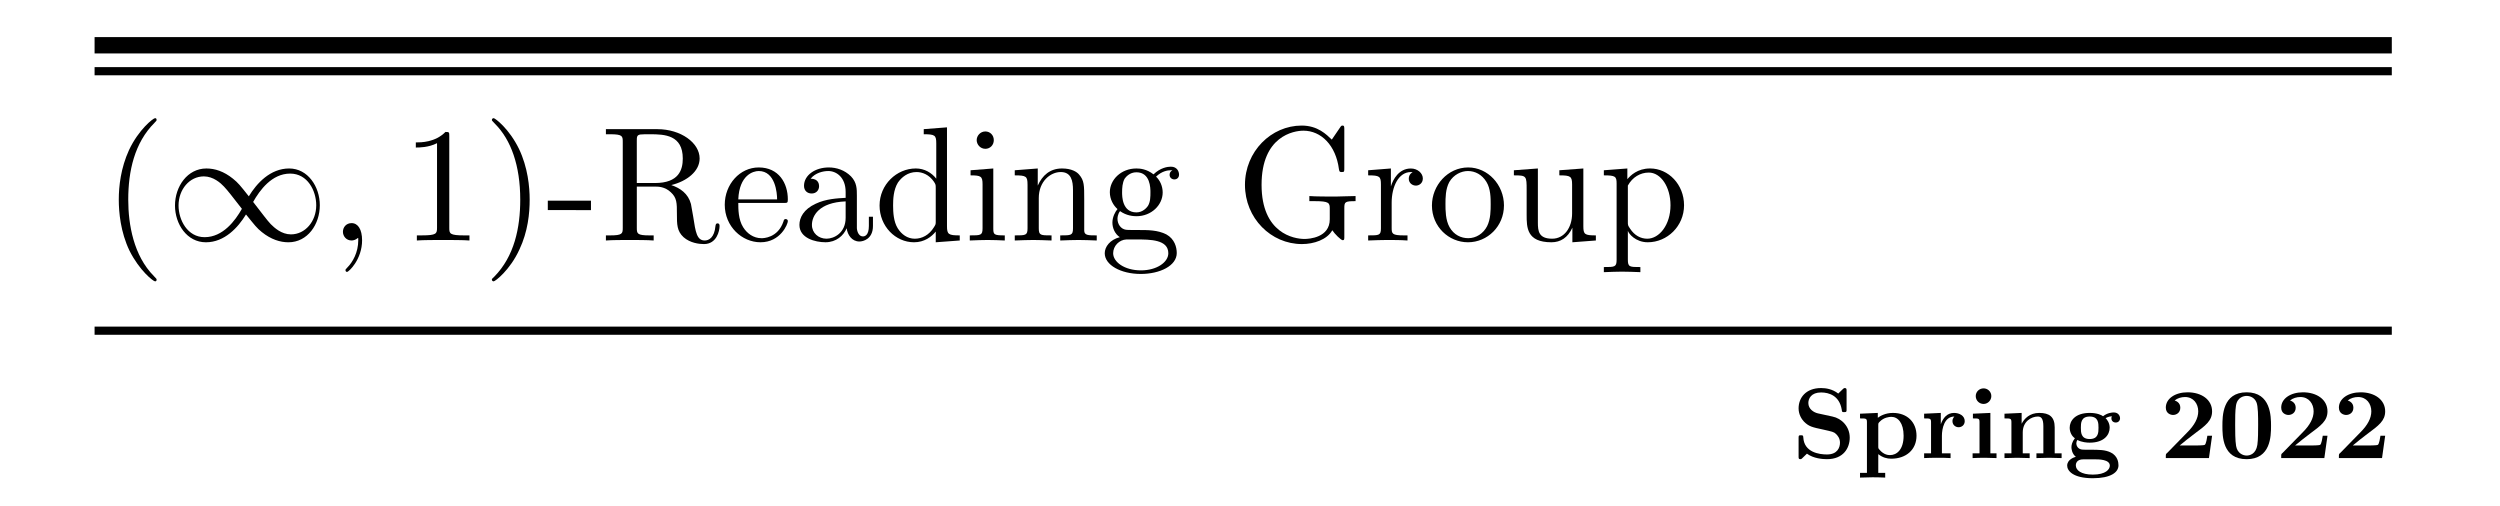
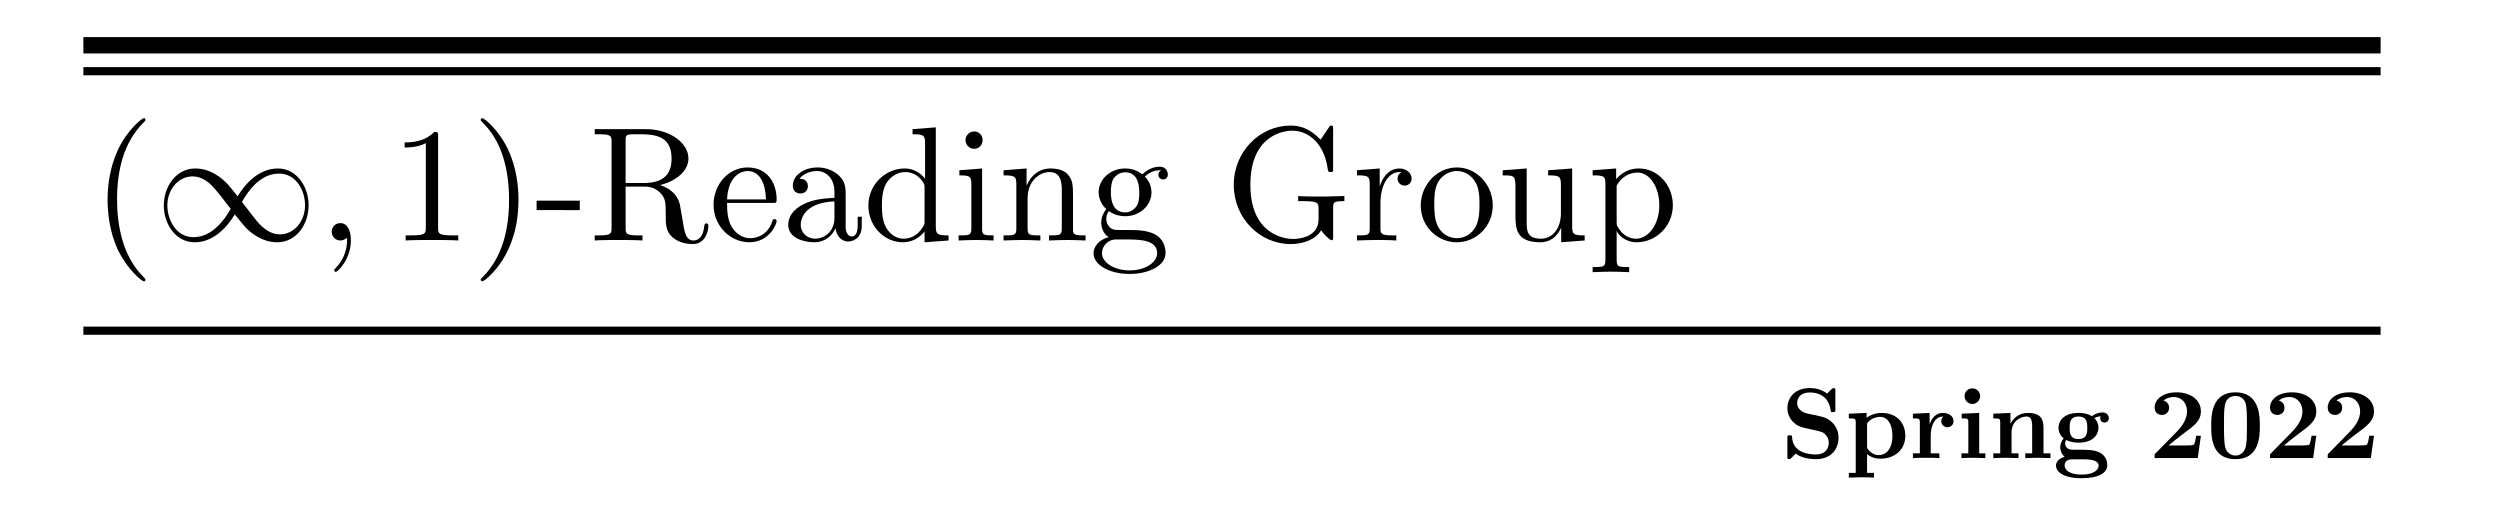
<svg xmlns="http://www.w3.org/2000/svg" xmlns:xlink="http://www.w3.org/1999/xlink" width="152.948mm" height="30.899mm" viewBox="0 0 152.948 30.899" version="1.1" id="svg5">
  <defs id="defs2">
    <g id="g6019">
      <symbol overflow="visible" id="symbol662">
        <path style="stroke:none" d="" id="path3912" />
      </symbol>
      <symbol overflow="visible" id="symbol3800">
        <path style="stroke:none" d="m 3.297,2.391 c 0,-0.031 0,-0.047 -0.172,-0.219 C 1.891,0.922 1.562,-0.969 1.562,-2.5 c 0,-1.734 0.375,-3.469 1.609,-4.703 0.125,-0.125 0.125,-0.141 0.125,-0.172 0,-0.078 -0.031,-0.109 -0.094,-0.109 -0.109,0 -1,0.688 -1.594,1.953 -0.5,1.094 -0.625,2.203 -0.625,3.031 0,0.781 0.109,1.984 0.656,3.125 C 2.25,1.844 3.094,2.5 3.203,2.5 c 0.062,0 0.094,-0.031 0.094,-0.109 z m 0,0" id="path6227" />
      </symbol>
      <symbol overflow="visible" id="symbol947">
        <path style="stroke:none" d="m 2.938,-6.375 c 0,-0.25 0,-0.266 -0.234,-0.266 C 2.078,-6 1.203,-6 0.891,-6 v 0.312 c 0.203,0 0.781,0 1.297,-0.266 v 5.172 c 0,0.359 -0.031,0.469 -0.922,0.469 h -0.312 V 0 c 0.344,-0.031 1.203,-0.031 1.609,-0.031 0.391,0 1.266,0 1.609,0.031 v -0.312 h -0.312 c -0.906,0 -0.922,-0.109 -0.922,-0.469 z m 0,0" id="path1220" />
      </symbol>
      <symbol overflow="visible" id="symbol4352">
        <path style="stroke:none" d="m 2.875,-2.5 c 0,-0.766 -0.109,-1.969 -0.656,-3.109 -0.594,-1.219 -1.453,-1.875 -1.547,-1.875 -0.062,0 -0.109,0.047 -0.109,0.109 0,0.031 0,0.047 0.188,0.234 0.984,0.984 1.547,2.562 1.547,4.641 0,1.719 -0.359,3.469 -1.594,4.719 C 0.562,2.344 0.562,2.359 0.562,2.391 0.562,2.453 0.609,2.5 0.672,2.5 0.766,2.5 1.672,1.812 2.25,0.547 2.766,-0.547 2.875,-1.656 2.875,-2.5 Z m 0,0" id="path3963" />
      </symbol>
      <symbol overflow="visible" id="symbol7070">
        <path style="stroke:none" d="M 2.75,-1.859 V -2.438 H 0.109 v 0.578 z m 0,0" id="path1248" />
      </symbol>
      <symbol overflow="visible" id="symbol5822">
        <path style="stroke:none" d="M 1.672,-3.312 V -4.406 L 0.281,-4.297 v 0.312 c 0.703,0 0.781,0.062 0.781,0.562 V -0.75 c 0,0.438 -0.109,0.438 -0.781,0.438 V 0 c 0.391,-0.016 0.859,-0.031 1.141,-0.031 0.391,0 0.859,0 1.266,0.031 V -0.312 H 2.469 c -0.734,0 -0.75,-0.109 -0.75,-0.469 V -2.312 c 0,-0.984 0.422,-1.875 1.172,-1.875 0.062,0 0.094,0 0.109,0.016 -0.031,0 -0.234,0.125 -0.234,0.391 0,0.266 0.219,0.422 0.438,0.422 0.172,0 0.422,-0.125 0.422,-0.438 0,-0.312 -0.312,-0.609 -0.734,-0.609 -0.734,0 -1.094,0.672 -1.219,1.094 z m 0,0" id="path5304" />
      </symbol>
      <symbol overflow="visible" id="symbol4396">
        <path style="stroke:none" d="M 1.109,-2.516 C 1.172,-4 2.016,-4.25 2.359,-4.25 c 1.016,0 1.125,1.344 1.125,1.734 z m 0,0.219 h 2.781 c 0.219,0 0.25,0 0.25,-0.219 0,-0.984 -0.547,-1.953 -1.781,-1.953 -1.156,0 -2.078,1.031 -2.078,2.281 0,1.328 1.047,2.297 2.188,2.297 C 3.688,0.109 4.141,-1 4.141,-1.188 4.141,-1.281 4.062,-1.312 4,-1.312 c -0.078,0 -0.109,0.062 -0.125,0.141 -0.344,1.031 -1.25,1.031 -1.344,1.031 -0.5,0 -0.891,-0.297 -1.125,-0.672 -0.297,-0.469 -0.297,-1.125 -0.297,-1.484 z m 0,0" id="path7913" />
      </symbol>
      <symbol overflow="visible" id="symbol1414">
        <path style="stroke:none" d="m 3.312,-0.75 c 0.047,0.391 0.312,0.812 0.781,0.812 0.219,0 0.828,-0.141 0.828,-0.953 v -0.562 h -0.25 v 0.562 c 0,0.578 -0.25,0.641 -0.359,0.641 -0.328,0 -0.375,-0.453 -0.375,-0.5 v -1.984 c 0,-0.422 0,-0.812 -0.359,-1.188 C 3.188,-4.312 2.688,-4.469 2.219,-4.469 c -0.828,0 -1.516,0.469 -1.516,1.125 0,0.297 0.203,0.469 0.469,0.469 0.281,0 0.453,-0.203 0.453,-0.453 0,-0.125 -0.047,-0.453 -0.516,-0.453 C 1.391,-4.141 1.875,-4.25 2.188,-4.25 c 0.5,0 1.062,0.391 1.062,1.281 v 0.359 c -0.516,0.031 -1.203,0.062 -1.828,0.359 -0.75,0.344 -1,0.859 -1,1.297 0,0.812 0.969,1.062 1.594,1.062 0.656,0 1.109,-0.406 1.297,-0.859 z M 3.25,-2.391 v 1 c 0,0.938 -0.719,1.281 -1.172,1.281 -0.484,0 -0.891,-0.344 -0.891,-0.844 0,-0.547 0.422,-1.375 2.062,-1.438 z m 0,0" id="path1694" />
      </symbol>
      <symbol overflow="visible" id="symbol5526">
        <path style="stroke:none" d="m 3.781,-0.547 v 0.656 L 5.25,0 v -0.312 c -0.688,0 -0.781,-0.062 -0.781,-0.562 V -6.922 L 3.047,-6.812 V -6.5 c 0.688,0 0.766,0.062 0.766,0.562 v 2.156 c -0.281,-0.359 -0.719,-0.625 -1.25,-0.625 -1.172,0 -2.219,0.984 -2.219,2.266 0,1.266 0.969,2.25 2.109,2.25 0.641,0 1.078,-0.344 1.328,-0.656 z m 0,-2.672 v 2.047 c 0,0.172 0,0.188 -0.109,0.359 C 3.375,-0.328 2.938,-0.109 2.5,-0.109 2.047,-0.109 1.688,-0.375 1.453,-0.75 1.203,-1.156 1.172,-1.719 1.172,-2.141 1.172,-2.5 1.188,-3.094 1.469,-3.547 1.688,-3.859 2.062,-4.188 2.609,-4.188 c 0.344,0 0.766,0.156 1.062,0.594 0.109,0.172 0.109,0.188 0.109,0.375 z m 0,0" id="path942" />
      </symbol>
      <symbol overflow="visible" id="symbol3495">
        <path style="stroke:none" d="M 1.766,-4.406 0.375,-4.297 v 0.312 c 0.641,0 0.734,0.062 0.734,0.547 V -0.75 c 0,0.438 -0.109,0.438 -0.781,0.438 V 0 C 0.641,-0.016 1.188,-0.031 1.422,-0.031 1.781,-0.031 2.125,-0.016 2.469,0 v -0.312 c -0.672,0 -0.703,-0.047 -0.703,-0.438 z m 0.031,-1.734 c 0,-0.312 -0.234,-0.531 -0.516,-0.531 -0.312,0 -0.531,0.266 -0.531,0.531 0,0.266 0.219,0.531 0.531,0.531 0.281,0 0.516,-0.219 0.516,-0.531 z m 0,0" id="path9101" />
      </symbol>
      <symbol overflow="visible" id="symbol8129">
        <path style="stroke:none" d="M 1.094,-3.422 V -0.75 c 0,0.438 -0.109,0.438 -0.781,0.438 V 0 c 0.359,-0.016 0.859,-0.031 1.141,-0.031 0.25,0 0.766,0.016 1.109,0.031 v -0.312 c -0.672,0 -0.781,0 -0.781,-0.438 V -2.594 C 1.781,-3.625 2.5,-4.188 3.125,-4.188 c 0.641,0 0.75,0.531 0.75,1.109 V -0.75 c 0,0.438 -0.109,0.438 -0.781,0.438 V 0 c 0.344,-0.016 0.859,-0.031 1.125,-0.031 0.25,0 0.781,0.016 1.109,0.031 v -0.312 c -0.516,0 -0.766,0 -0.766,-0.297 v -1.906 c 0,-0.859 0,-1.156 -0.312,-1.516 -0.141,-0.172 -0.469,-0.375 -1.047,-0.375 C 2.469,-4.406 2,-3.984 1.719,-3.359 V -4.406 L 0.312,-4.297 v 0.312 c 0.703,0 0.781,0.062 0.781,0.562 z m 0,0" id="path5227" />
      </symbol>
      <symbol overflow="visible" id="symbol2082">
        <path style="stroke:none" d="m 2.219,-1.719 c -0.875,0 -0.875,-1 -0.875,-1.219 0,-0.266 0.016,-0.594 0.156,-0.844 0.078,-0.109 0.312,-0.391 0.719,-0.391 0.859,0 0.859,0.984 0.859,1.219 0,0.266 0,0.594 -0.156,0.844 C 2.844,-2 2.609,-1.719 2.219,-1.719 Z M 1.062,-1.328 c 0,-0.031 0,-0.266 0.156,-0.469 0.391,0.281 0.812,0.312 1,0.312 0.922,0 1.609,-0.688 1.609,-1.453 0,-0.375 -0.156,-0.734 -0.406,-0.969 C 3.781,-4.25 4.141,-4.297 4.312,-4.297 c 0.031,0 0.078,0 0.109,0.016 C 4.312,-4.25 4.25,-4.141 4.25,-4.016 c 0,0.172 0.141,0.281 0.297,0.281 0.094,0 0.281,-0.062 0.281,-0.297 0,-0.172 -0.109,-0.484 -0.5,-0.484 -0.203,0 -0.641,0.062 -1.062,0.469 C 2.844,-4.375 2.438,-4.406 2.219,-4.406 c -0.938,0 -1.625,0.688 -1.625,1.453 0,0.438 0.219,0.812 0.469,1.031 -0.125,0.141 -0.312,0.469 -0.312,0.828 0,0.312 0.141,0.688 0.453,0.891 -0.609,0.156 -0.922,0.594 -0.922,0.984 0,0.719 0.984,1.266 2.203,1.266 1.172,0 2.203,-0.5 2.203,-1.281 0,-0.344 -0.125,-0.859 -0.641,-1.141 -0.531,-0.266 -1.109,-0.266 -1.719,-0.266 -0.25,0 -0.672,0 -0.75,-0.016 C 1.266,-0.703 1.062,-1 1.062,-1.328 Z M 2.5,1.828 c -1.016,0 -1.703,-0.516 -1.703,-1.047 0,-0.453 0.375,-0.828 0.812,-0.844 h 0.594 c 0.859,0 1.969,0 1.969,0.844 0,0.547 -0.703,1.047 -1.672,1.047 z m 0,0" id="path2763" />
      </symbol>
      <symbol overflow="visible" id="symbol7491">
        <path style="stroke:none" d="M 4.688,-2.141 C 4.688,-3.406 3.703,-4.469 2.5,-4.469 c -1.25,0 -2.219,1.094 -2.219,2.328 0,1.297 1.031,2.25 2.203,2.25 1.203,0 2.203,-0.984 2.203,-2.25 z m -2.188,2 c -0.438,0 -0.875,-0.203 -1.141,-0.672 -0.25,-0.438 -0.25,-1.047 -0.25,-1.406 0,-0.391 0,-0.922 0.234,-1.359 C 1.609,-4.031 2.078,-4.25 2.484,-4.25 c 0.438,0 0.859,0.219 1.125,0.656 0.266,0.422 0.266,1 0.266,1.375 0,0.359 0,0.906 -0.219,1.344 C 3.422,-0.422 2.984,-0.141 2.5,-0.141 Z m 0,0" id="path7539" />
      </symbol>
      <symbol overflow="visible" id="symbol5008">
        <path style="stroke:none" d="M 3.891,-0.781 V 0.109 L 5.328,0 V -0.312 C 4.641,-0.312 4.562,-0.375 4.562,-0.875 v -3.531 l -1.469,0.109 v 0.312 c 0.688,0 0.781,0.062 0.781,0.562 v 1.766 c 0,0.875 -0.484,1.547 -1.219,1.547 -0.828,0 -0.875,-0.469 -0.875,-0.984 v -3.312 L 0.312,-4.297 v 0.312 c 0.781,0 0.781,0.031 0.781,0.906 v 1.5 c 0,0.781 0,1.688 1.516,1.688 0.562,0 1,-0.281 1.281,-0.891 z m 0,0" id="path5291" />
      </symbol>
      <symbol overflow="visible" id="symbol49">
        <path style="stroke:none" d="m 1.719,-3.75 v -0.656 l -1.438,0.109 v 0.312 c 0.703,0 0.781,0.062 0.781,0.5 v 4.656 C 1.062,1.625 0.953,1.625 0.281,1.625 V 1.938 C 0.625,1.922 1.141,1.906 1.391,1.906 c 0.281,0 0.781,0.016 1.125,0.031 V 1.625 C 1.859,1.625 1.75,1.625 1.75,1.172 V -0.594 c 0.047,0.172 0.469,0.703 1.219,0.703 1.188,0 2.219,-0.984 2.219,-2.266 0,-1.266 -0.953,-2.25 -2.078,-2.25 -0.781,0 -1.203,0.438 -1.391,0.656 z M 1.75,-1.141 v -2.219 C 2.031,-3.875 2.516,-4.156 3.031,-4.156 c 0.734,0 1.328,0.875 1.328,2 0,1.203 -0.688,2.047 -1.422,2.047 -0.406,0 -0.781,-0.203 -1.047,-0.609 C 1.75,-0.922 1.75,-0.938 1.75,-1.141 Z m 0,0" id="path6161" />
      </symbol>
      <symbol overflow="visible" id="symbol890">
        <path style="stroke:none" d="" id="path7881" />
      </symbol>
      <symbol overflow="visible" id="symbol7279">
        <path style="stroke:none" d="M 5.062,-2.703 C 4.531,-3.375 4.406,-3.531 4.094,-3.781 c -0.562,-0.453 -1.109,-0.625 -1.625,-0.625 -1.156,0 -1.922,1.094 -1.922,2.266 0,1.141 0.734,2.25 1.891,2.25 1.141,0 1.969,-0.906 2.453,-1.703 0.547,0.672 0.656,0.828 0.969,1.078 0.562,0.453 1.125,0.625 1.625,0.625 1.172,0 1.922,-1.094 1.922,-2.266 0,-1.141 -0.734,-2.25 -1.875,-2.25 -1.156,0 -1.984,0.906 -2.469,1.703 z m 0.266,0.344 c 0.406,-0.719 1.141,-1.734 2.266,-1.734 1.062,0 1.594,1.047 1.594,1.938 0,0.984 -0.672,1.781 -1.547,1.781 C 7.062,-0.375 6.625,-0.781 6.406,-1 6.156,-1.266 5.938,-1.578 5.328,-2.359 Z m -0.688,0.422 c -0.406,0.719 -1.156,1.734 -2.281,1.734 -1.047,0 -1.594,-1.047 -1.594,-1.938 0,-0.984 0.672,-1.781 1.547,-1.781 0.578,0 1.031,0.406 1.234,0.625 0.25,0.266 0.484,0.578 1.094,1.359 z m 0,0" id="path7178" />
      </symbol>
      <symbol overflow="visible" id="symbol7754">
        <path style="stroke:none" d="" id="path8761" />
      </symbol>
      <symbol overflow="visible" id="symbol5171">
        <path style="stroke:none" d="m 2.031,-0.016 c 0,-0.656 -0.25,-1.047 -0.641,-1.047 -0.328,0 -0.531,0.25 -0.531,0.531 C 0.859,-0.266 1.062,0 1.391,0 1.5,0 1.641,-0.047 1.734,-0.125 1.766,-0.156 1.781,-0.156 1.781,-0.156 c 0.016,0 0.016,0 0.016,0.141 0,0.75 -0.344,1.344 -0.672,1.672 -0.109,0.109 -0.109,0.125 -0.109,0.156 0,0.078 0.047,0.109 0.094,0.109 0.109,0 0.922,-0.766 0.922,-1.938 z m 0,0" id="path9124" />
      </symbol>
    </g>
    <g id="g5014">
      <symbol overflow="visible" id="symbol5535">
        <path style="stroke:none" d="" id="path717" />
      </symbol>
      <symbol overflow="visible" id="symbol3869">
        <path style="stroke:none" d="m 3.297,2.391 c 0,-0.031 0,-0.047 -0.172,-0.219 C 1.891,0.922 1.562,-0.969 1.562,-2.5 c 0,-1.734 0.375,-3.469 1.609,-4.703 0.125,-0.125 0.125,-0.141 0.125,-0.172 0,-0.078 -0.031,-0.109 -0.094,-0.109 -0.109,0 -1,0.688 -1.594,1.953 -0.5,1.094 -0.625,2.203 -0.625,3.031 0,0.781 0.109,1.984 0.656,3.125 C 2.25,1.844 3.094,2.5 3.203,2.5 c 0.062,0 0.094,-0.031 0.094,-0.109 z m 0,0" id="path7071" />
      </symbol>
      <symbol overflow="visible" id="symbol9790">
        <path style="stroke:none" d="m 2.938,-6.375 c 0,-0.25 0,-0.266 -0.234,-0.266 C 2.078,-6 1.203,-6 0.891,-6 v 0.312 c 0.203,0 0.781,0 1.297,-0.266 v 5.172 c 0,0.359 -0.031,0.469 -0.922,0.469 h -0.312 V 0 c 0.344,-0.031 1.203,-0.031 1.609,-0.031 0.391,0 1.266,0 1.609,0.031 v -0.312 h -0.312 c -0.906,0 -0.922,-0.109 -0.922,-0.469 z m 0,0" id="path3796" />
      </symbol>
      <symbol overflow="visible" id="symbol6240">
        <path style="stroke:none" d="m 2.875,-2.5 c 0,-0.766 -0.109,-1.969 -0.656,-3.109 -0.594,-1.219 -1.453,-1.875 -1.547,-1.875 -0.062,0 -0.109,0.047 -0.109,0.109 0,0.031 0,0.047 0.188,0.234 0.984,0.984 1.547,2.562 1.547,4.641 0,1.719 -0.359,3.469 -1.594,4.719 C 0.562,2.344 0.562,2.359 0.562,2.391 0.562,2.453 0.609,2.5 0.672,2.5 0.766,2.5 1.672,1.812 2.25,0.547 2.766,-0.547 2.875,-1.656 2.875,-2.5 Z m 0,0" id="path698" />
      </symbol>
      <symbol overflow="visible" id="symbol4101">
        <path style="stroke:none" d="M 2.75,-1.859 V -2.438 H 0.109 v 0.578 z m 0,0" id="path1718" />
      </symbol>
      <symbol overflow="visible" id="symbol2889">
        <path style="stroke:none" d="M 2.234,-3.516 V -6.094 c 0,-0.234 0,-0.359 0.219,-0.391 C 2.547,-6.5 2.844,-6.5 3.047,-6.5 c 0.891,0 2,0.047 2,1.484 0,0.688 -0.234,1.5 -1.703,1.5 z m 2.109,0.125 C 5.297,-3.625 6.078,-4.234 6.078,-5.016 6.078,-5.969 4.938,-6.812 3.484,-6.812 H 0.344 V -6.5 h 0.25 c 0.766,0 0.781,0.109 0.781,0.469 v 5.25 c 0,0.359 -0.016,0.469 -0.781,0.469 h -0.25 V 0 c 0.359,-0.031 1.078,-0.031 1.453,-0.031 0.391,0 1.109,0 1.469,0.031 v -0.312 h -0.25 c -0.766,0 -0.781,-0.109 -0.781,-0.469 V -3.297 H 3.375 c 0.156,0 0.578,0 0.938,0.344 0.375,0.344 0.375,0.656 0.375,1.328 0,0.641 0,1.047 0.406,1.422 0.406,0.359 0.953,0.422 1.25,0.422 0.781,0 0.953,-0.812 0.953,-1.094 0,-0.062 0,-0.172 -0.125,-0.172 -0.109,0 -0.109,0.094 -0.125,0.156 C 6.984,-0.172 6.641,0 6.391,0 5.906,0 5.828,-0.516 5.688,-1.438 L 5.547,-2.234 C 5.375,-2.875 4.891,-3.203 4.344,-3.391 Z m 0,0" id="path1822" />
      </symbol>
      <symbol overflow="visible" id="symbol8004">
        <path style="stroke:none" d="M 1.109,-2.516 C 1.172,-4 2.016,-4.25 2.359,-4.25 c 1.016,0 1.125,1.344 1.125,1.734 z m 0,0.219 h 2.781 c 0.219,0 0.25,0 0.25,-0.219 0,-0.984 -0.547,-1.953 -1.781,-1.953 -1.156,0 -2.078,1.031 -2.078,2.281 0,1.328 1.047,2.297 2.188,2.297 C 3.688,0.109 4.141,-1 4.141,-1.188 4.141,-1.281 4.062,-1.312 4,-1.312 c -0.078,0 -0.109,0.062 -0.125,0.141 -0.344,1.031 -1.25,1.031 -1.344,1.031 -0.5,0 -0.891,-0.297 -1.125,-0.672 -0.297,-0.469 -0.297,-1.125 -0.297,-1.484 z m 0,0" id="path7783" />
      </symbol>
      <symbol overflow="visible" id="symbol3098">
        <path style="stroke:none" d="m 3.312,-0.75 c 0.047,0.391 0.312,0.812 0.781,0.812 0.219,0 0.828,-0.141 0.828,-0.953 v -0.562 h -0.25 v 0.562 c 0,0.578 -0.25,0.641 -0.359,0.641 -0.328,0 -0.375,-0.453 -0.375,-0.5 v -1.984 c 0,-0.422 0,-0.812 -0.359,-1.188 C 3.188,-4.312 2.688,-4.469 2.219,-4.469 c -0.828,0 -1.516,0.469 -1.516,1.125 0,0.297 0.203,0.469 0.469,0.469 0.281,0 0.453,-0.203 0.453,-0.453 0,-0.125 -0.047,-0.453 -0.516,-0.453 C 1.391,-4.141 1.875,-4.25 2.188,-4.25 c 0.5,0 1.062,0.391 1.062,1.281 v 0.359 c -0.516,0.031 -1.203,0.062 -1.828,0.359 -0.75,0.344 -1,0.859 -1,1.297 0,0.812 0.969,1.062 1.594,1.062 0.656,0 1.109,-0.406 1.297,-0.859 z M 3.25,-2.391 v 1 c 0,0.938 -0.719,1.281 -1.172,1.281 -0.484,0 -0.891,-0.344 -0.891,-0.844 0,-0.547 0.422,-1.375 2.062,-1.438 z m 0,0" id="path5446" />
      </symbol>
      <symbol overflow="visible" id="symbol6732">
        <path style="stroke:none" d="m 3.781,-0.547 v 0.656 L 5.25,0 v -0.312 c -0.688,0 -0.781,-0.062 -0.781,-0.562 V -6.922 L 3.047,-6.812 V -6.5 c 0.688,0 0.766,0.062 0.766,0.562 v 2.156 c -0.281,-0.359 -0.719,-0.625 -1.25,-0.625 -1.172,0 -2.219,0.984 -2.219,2.266 0,1.266 0.969,2.25 2.109,2.25 0.641,0 1.078,-0.344 1.328,-0.656 z m 0,-2.672 v 2.047 c 0,0.172 0,0.188 -0.109,0.359 C 3.375,-0.328 2.938,-0.109 2.5,-0.109 2.047,-0.109 1.688,-0.375 1.453,-0.75 1.203,-1.156 1.172,-1.719 1.172,-2.141 1.172,-2.5 1.188,-3.094 1.469,-3.547 1.688,-3.859 2.062,-4.188 2.609,-4.188 c 0.344,0 0.766,0.156 1.062,0.594 0.109,0.172 0.109,0.188 0.109,0.375 z m 0,0" id="path9938" />
      </symbol>
      <symbol overflow="visible" id="symbol9374">
        <path style="stroke:none" d="M 1.766,-4.406 0.375,-4.297 v 0.312 c 0.641,0 0.734,0.062 0.734,0.547 V -0.75 c 0,0.438 -0.109,0.438 -0.781,0.438 V 0 C 0.641,-0.016 1.188,-0.031 1.422,-0.031 1.781,-0.031 2.125,-0.016 2.469,0 v -0.312 c -0.672,0 -0.703,-0.047 -0.703,-0.438 z m 0.031,-1.734 c 0,-0.312 -0.234,-0.531 -0.516,-0.531 -0.312,0 -0.531,0.266 -0.531,0.531 0,0.266 0.219,0.531 0.531,0.531 0.281,0 0.516,-0.219 0.516,-0.531 z m 0,0" id="path9700" />
      </symbol>
      <symbol overflow="visible" id="symbol6131">
        <path style="stroke:none" d="M 1.094,-3.422 V -0.75 c 0,0.438 -0.109,0.438 -0.781,0.438 V 0 c 0.359,-0.016 0.859,-0.031 1.141,-0.031 0.25,0 0.766,0.016 1.109,0.031 v -0.312 c -0.672,0 -0.781,0 -0.781,-0.438 V -2.594 C 1.781,-3.625 2.5,-4.188 3.125,-4.188 c 0.641,0 0.75,0.531 0.75,1.109 V -0.75 c 0,0.438 -0.109,0.438 -0.781,0.438 V 0 c 0.344,-0.016 0.859,-0.031 1.125,-0.031 0.25,0 0.781,0.016 1.109,0.031 v -0.312 c -0.516,0 -0.766,0 -0.766,-0.297 v -1.906 c 0,-0.859 0,-1.156 -0.312,-1.516 -0.141,-0.172 -0.469,-0.375 -1.047,-0.375 C 2.469,-4.406 2,-3.984 1.719,-3.359 V -4.406 L 0.312,-4.297 v 0.312 c 0.703,0 0.781,0.062 0.781,0.562 z m 0,0" id="path941" />
      </symbol>
      <symbol overflow="visible" id="symbol6661">
        <path style="stroke:none" d="m 2.219,-1.719 c -0.875,0 -0.875,-1 -0.875,-1.219 0,-0.266 0.016,-0.594 0.156,-0.844 0.078,-0.109 0.312,-0.391 0.719,-0.391 0.859,0 0.859,0.984 0.859,1.219 0,0.266 0,0.594 -0.156,0.844 C 2.844,-2 2.609,-1.719 2.219,-1.719 Z M 1.062,-1.328 c 0,-0.031 0,-0.266 0.156,-0.469 0.391,0.281 0.812,0.312 1,0.312 0.922,0 1.609,-0.688 1.609,-1.453 0,-0.375 -0.156,-0.734 -0.406,-0.969 C 3.781,-4.25 4.141,-4.297 4.312,-4.297 c 0.031,0 0.078,0 0.109,0.016 C 4.312,-4.25 4.25,-4.141 4.25,-4.016 c 0,0.172 0.141,0.281 0.297,0.281 0.094,0 0.281,-0.062 0.281,-0.297 0,-0.172 -0.109,-0.484 -0.5,-0.484 -0.203,0 -0.641,0.062 -1.062,0.469 C 2.844,-4.375 2.438,-4.406 2.219,-4.406 c -0.938,0 -1.625,0.688 -1.625,1.453 0,0.438 0.219,0.812 0.469,1.031 -0.125,0.141 -0.312,0.469 -0.312,0.828 0,0.312 0.141,0.688 0.453,0.891 -0.609,0.156 -0.922,0.594 -0.922,0.984 0,0.719 0.984,1.266 2.203,1.266 1.172,0 2.203,-0.5 2.203,-1.281 0,-0.344 -0.125,-0.859 -0.641,-1.141 -0.531,-0.266 -1.109,-0.266 -1.719,-0.266 -0.25,0 -0.672,0 -0.75,-0.016 C 1.266,-0.703 1.062,-1 1.062,-1.328 Z M 2.5,1.828 c -1.016,0 -1.703,-0.516 -1.703,-1.047 0,-0.453 0.375,-0.828 0.812,-0.844 h 0.594 c 0.859,0 1.969,0 1.969,0.844 0,0.547 -0.703,1.047 -1.672,1.047 z m 0,0" id="path4623" />
      </symbol>
      <symbol overflow="visible" id="symbol2478">
        <path style="stroke:none" d="m 5.906,-0.625 c 0.141,0.219 0.531,0.609 0.641,0.609 0.094,0 0.094,-0.078 0.094,-0.219 V -1.969 c 0,-0.391 0.031,-0.438 0.688,-0.438 v -0.312 c -0.375,0 -0.922,0.031 -1.219,0.031 -0.391,0 -1.25,0 -1.609,-0.031 v 0.312 H 4.828 C 5.719,-2.406 5.75,-2.297 5.75,-1.938 v 0.641 c 0,1.125 -1.266,1.203 -1.547,1.203 -0.641,0 -2.625,-0.344 -2.625,-3.312 0,-2.984 1.969,-3.312 2.562,-3.312 1.078,0 1.984,0.891 2.172,2.359 0.031,0.141 0.031,0.172 0.172,0.172 0.156,0 0.156,-0.031 0.156,-0.234 V -6.781 c 0,-0.172 0,-0.25 -0.109,-0.25 -0.047,0 -0.078,0 -0.156,0.125 l -0.5,0.734 C 5.547,-6.484 5.016,-7.031 4.031,-7.031 c -1.859,0 -3.469,1.578 -3.469,3.625 0,2.047 1.594,3.625 3.484,3.625 0.734,0 1.531,-0.266 1.859,-0.844 z m 0,0" id="path1967" />
      </symbol>
      <symbol overflow="visible" id="symbol7715">
        <path style="stroke:none" d="M 1.672,-3.312 V -4.406 L 0.281,-4.297 v 0.312 c 0.703,0 0.781,0.062 0.781,0.562 V -0.75 c 0,0.438 -0.109,0.438 -0.781,0.438 V 0 c 0.391,-0.016 0.859,-0.031 1.141,-0.031 0.391,0 0.859,0 1.266,0.031 V -0.312 H 2.469 c -0.734,0 -0.75,-0.109 -0.75,-0.469 V -2.312 c 0,-0.984 0.422,-1.875 1.172,-1.875 0.062,0 0.094,0 0.109,0.016 -0.031,0 -0.234,0.125 -0.234,0.391 0,0.266 0.219,0.422 0.438,0.422 0.172,0 0.422,-0.125 0.422,-0.438 0,-0.312 -0.312,-0.609 -0.734,-0.609 -0.734,0 -1.094,0.672 -1.219,1.094 z m 0,0" id="path2142" />
      </symbol>
      <symbol overflow="visible" id="symbol1733">
        <path style="stroke:none" d="M 4.688,-2.141 C 4.688,-3.406 3.703,-4.469 2.5,-4.469 c -1.25,0 -2.219,1.094 -2.219,2.328 0,1.297 1.031,2.25 2.203,2.25 1.203,0 2.203,-0.984 2.203,-2.25 z m -2.188,2 c -0.438,0 -0.875,-0.203 -1.141,-0.672 -0.25,-0.438 -0.25,-1.047 -0.25,-1.406 0,-0.391 0,-0.922 0.234,-1.359 C 1.609,-4.031 2.078,-4.25 2.484,-4.25 c 0.438,0 0.859,0.219 1.125,0.656 0.266,0.422 0.266,1 0.266,1.375 0,0.359 0,0.906 -0.219,1.344 C 3.422,-0.422 2.984,-0.141 2.5,-0.141 Z m 0,0" id="path432" />
      </symbol>
      <symbol overflow="visible" id="symbol5196">
        <path style="stroke:none" d="M 3.891,-0.781 V 0.109 L 5.328,0 V -0.312 C 4.641,-0.312 4.562,-0.375 4.562,-0.875 v -3.531 l -1.469,0.109 v 0.312 c 0.688,0 0.781,0.062 0.781,0.562 v 1.766 c 0,0.875 -0.484,1.547 -1.219,1.547 -0.828,0 -0.875,-0.469 -0.875,-0.984 v -3.312 L 0.312,-4.297 v 0.312 c 0.781,0 0.781,0.031 0.781,0.906 v 1.5 c 0,0.781 0,1.688 1.516,1.688 0.562,0 1,-0.281 1.281,-0.891 z m 0,0" id="path9861" />
      </symbol>
      <symbol overflow="visible" id="symbol4323">
        <path style="stroke:none" d="m 1.719,-3.75 v -0.656 l -1.438,0.109 v 0.312 c 0.703,0 0.781,0.062 0.781,0.5 v 4.656 C 1.062,1.625 0.953,1.625 0.281,1.625 V 1.938 C 0.625,1.922 1.141,1.906 1.391,1.906 c 0.281,0 0.781,0.016 1.125,0.031 V 1.625 C 1.859,1.625 1.75,1.625 1.75,1.172 V -0.594 c 0.047,0.172 0.469,0.703 1.219,0.703 1.188,0 2.219,-0.984 2.219,-2.266 0,-1.266 -0.953,-2.25 -2.078,-2.25 -0.781,0 -1.203,0.438 -1.391,0.656 z M 1.75,-1.141 v -2.219 C 2.031,-3.875 2.516,-4.156 3.031,-4.156 c 0.734,0 1.328,0.875 1.328,2 0,1.203 -0.688,2.047 -1.422,2.047 -0.406,0 -0.781,-0.203 -1.047,-0.609 C 1.75,-0.922 1.75,-0.938 1.75,-1.141 Z m 0,0" id="path2062" />
      </symbol>
      <symbol overflow="visible" id="symbol1269">
        <path style="stroke:none" d="" id="path9048" />
      </symbol>
      <symbol overflow="visible" id="symbol8646">
        <path style="stroke:none" d="M 5.062,-2.703 C 4.531,-3.375 4.406,-3.531 4.094,-3.781 c -0.562,-0.453 -1.109,-0.625 -1.625,-0.625 -1.156,0 -1.922,1.094 -1.922,2.266 0,1.141 0.734,2.25 1.891,2.25 1.141,0 1.969,-0.906 2.453,-1.703 0.547,0.672 0.656,0.828 0.969,1.078 0.562,0.453 1.125,0.625 1.625,0.625 1.172,0 1.922,-1.094 1.922,-2.266 0,-1.141 -0.734,-2.25 -1.875,-2.25 -1.156,0 -1.984,0.906 -2.469,1.703 z m 0.266,0.344 c 0.406,-0.719 1.141,-1.734 2.266,-1.734 1.062,0 1.594,1.047 1.594,1.938 0,0.984 -0.672,1.781 -1.547,1.781 C 7.062,-0.375 6.625,-0.781 6.406,-1 6.156,-1.266 5.938,-1.578 5.328,-2.359 Z m -0.688,0.422 c -0.406,0.719 -1.156,1.734 -2.281,1.734 -1.047,0 -1.594,-1.047 -1.594,-1.938 0,-0.984 0.672,-1.781 1.547,-1.781 0.578,0 1.031,0.406 1.234,0.625 0.25,0.266 0.484,0.578 1.094,1.359 z m 0,0" id="path7061" />
      </symbol>
      <symbol overflow="visible" id="symbol7141">
        <path style="stroke:none" d="" id="path8233" />
      </symbol>
      <symbol overflow="visible" id="symbol796">
        <path style="stroke:none" d="m 2.031,-0.016 c 0,-0.656 -0.25,-1.047 -0.641,-1.047 -0.328,0 -0.531,0.25 -0.531,0.531 C 0.859,-0.266 1.062,0 1.391,0 1.5,0 1.641,-0.047 1.734,-0.125 1.766,-0.156 1.781,-0.156 1.781,-0.156 c 0.016,0 0.016,0 0.016,0.141 0,0.75 -0.344,1.344 -0.672,1.672 -0.109,0.109 -0.109,0.125 -0.109,0.156 0,0.078 0.047,0.109 0.094,0.109 0.109,0 0.922,-0.766 0.922,-1.938 z m 0,0" id="path1383" />
      </symbol>
    </g>
    <g id="g3444">
      <symbol overflow="visible" id="symbol2995">
        <path style="stroke:none" d="" id="path3858" />
      </symbol>
      <symbol overflow="visible" id="symbol6154">
        <path style="stroke:none" d="M 4,-4.125 2.562,-4.438 C 2.156,-4.531 1.609,-4.859 1.609,-5.469 c 0,-0.438 0.281,-1.047 1.266,-1.047 0.797,0 1.812,0.328 2.047,1.688 0.031,0.25 0.031,0.266 0.234,0.266 0.25,0 0.25,-0.047 0.25,-0.281 v -1.828 c 0,-0.188 0,-0.281 -0.188,-0.281 -0.078,0 -0.078,0.016 -0.188,0.109 l -0.453,0.438 C 4,-6.859 3.344,-6.953 2.875,-6.953 c -1.516,0 -2.234,0.969 -2.234,2.016 0,0.641 0.328,1.094 0.531,1.312 0.5,0.5 0.828,0.562 1.922,0.797 0.875,0.203 1.047,0.219 1.266,0.438 C 4.5,-2.25 4.75,-1.984 4.75,-1.531 c 0,0.484 -0.25,1.172 -1.297,1.172 -0.75,0 -2.266,-0.203 -2.344,-1.688 C 1.094,-2.219 1.094,-2.266 0.875,-2.266 c -0.234,0 -0.234,0.047 -0.234,0.281 v 1.812 c 0,0.188 0,0.281 0.172,0.281 0.094,0 0.109,-0.016 0.188,-0.094 L 1.469,-0.438 c 0.656,0.484 1.578,0.547 1.984,0.547 1.656,0 2.266,-1.125 2.266,-2.141 C 5.719,-3.125 4.922,-3.938 4,-4.125 Z m 0,0" id="path5681" />
      </symbol>
      <symbol overflow="visible" id="symbol7187">
        <path style="stroke:none" d="m 2.188,-3.281 c 0,-0.188 0.016,-0.203 0.156,-0.344 0.391,-0.406 0.922,-0.469 1.141,-0.469 0.656,0 1.219,0.609 1.219,1.875 0,1.406 -0.703,1.922 -1.344,1.922 -0.141,0 -0.609,0 -1.062,-0.547 C 2.188,-0.969 2.188,-0.984 2.188,-1.172 Z m 0,2.891 c 0.438,0.344 0.875,0.453 1.281,0.453 1.5,0 2.516,-0.906 2.516,-2.281 0,-1.328 -0.906,-2.266 -2.344,-2.266 -0.75,0 -1.281,0.312 -1.5,0.484 V -4.484 L 0.375,-4.406 v 0.469 c 0.609,0 0.688,0 0.688,0.375 V 1.469 H 0.375 V 1.938 C 0.641,1.922 1.25,1.906 1.625,1.906 c 0.391,0 0.984,0.016 1.25,0.031 V 1.469 H 2.188 Z m 0,0" id="path9505" />
      </symbol>
      <symbol overflow="visible" id="symbol1615">
        <path style="stroke:none" d="m 2.031,-3.359 v -1.125 L 0.375,-4.406 v 0.469 c 0.609,0 0.688,0 0.688,0.391 V -0.469 H 0.375 V 0 c 0.344,-0.016 0.797,-0.031 1.25,-0.031 0.375,0 1.016,0 1.375,0.031 V -0.469 H 2.141 v -1.75 c 0,-0.688 0.234,-1.906 1.234,-1.906 0,0.016 -0.188,0.172 -0.188,0.453 0,0.406 0.328,0.609 0.609,0.609 0.297,0 0.609,-0.203 0.609,-0.609 0,-0.531 -0.531,-0.812 -1.062,-0.812 -0.688,0 -1.094,0.5 -1.312,1.125 z m 0,0" id="path4701" />
      </symbol>
      <symbol overflow="visible" id="symbol4906">
        <path style="stroke:none" d="M 2.234,-4.484 0.5,-4.406 v 0.469 c 0.594,0 0.656,0 0.656,0.391 V -0.469 H 0.469 V 0 C 0.781,-0.016 1.266,-0.031 1.688,-0.031 1.984,-0.031 2.5,-0.016 2.844,0 V -0.469 H 2.234 Z m 0.094,-1.672 c 0,-0.438 -0.359,-0.766 -0.766,-0.766 -0.438,0 -0.781,0.344 -0.781,0.766 0,0.438 0.344,0.781 0.781,0.781 0.406,0 0.766,-0.344 0.766,-0.781 z m 0,0" id="path6189" />
      </symbol>
      <symbol overflow="visible" id="symbol9917">
        <path style="stroke:none" d="m 1.141,-3.547 v 3.078 h -0.688 V 0 c 0.281,-0.016 0.875,-0.031 1.25,-0.031 0.391,0 0.984,0.016 1.25,0.031 v -0.469 h -0.688 v -2.078 c 0,-1.094 0.859,-1.578 1.5,-1.578 0.328,0 0.547,0.203 0.547,0.969 v 2.688 H 3.625 V 0 c 0.266,-0.016 0.875,-0.031 1.25,-0.031 0.391,0 0.984,0.016 1.25,0.031 V -0.469 H 5.438 v -2.578 c 0,-1.047 -0.531,-1.438 -1.531,-1.438 -0.953,0 -1.484,0.562 -1.75,1.078 V -4.484 L 0.453,-4.406 v 0.469 c 0.609,0 0.688,0 0.688,0.391 z m 0,0" id="path3415" />
      </symbol>
      <symbol overflow="visible" id="symbol9510">
        <path style="stroke:none" d="m 2.547,-1.891 c -0.875,0 -0.875,-0.672 -0.875,-1.125 0,-0.438 0,-1.109 0.875,-1.109 0.875,0 0.875,0.672 0.875,1.109 0,0.453 0,1.125 -0.875,1.125 z m -1.219,0.094 c 0.453,0.234 0.969,0.266 1.219,0.266 1.438,0 1.984,-0.781 1.984,-1.484 0,-0.469 -0.25,-0.797 -0.406,-0.953 0.297,-0.156 0.516,-0.172 0.625,-0.188 -0.031,0.047 -0.047,0.141 -0.047,0.203 0,0.25 0.172,0.422 0.438,0.422 0.25,0 0.422,-0.188 0.422,-0.422 0,-0.234 -0.172,-0.578 -0.625,-0.578 -0.156,0 -0.625,0.031 -1.062,0.375 -0.172,-0.125 -0.594,-0.328 -1.328,-0.328 -1.438,0 -1.984,0.781 -1.984,1.469 0,0.406 0.188,0.828 0.516,1.047 -0.281,0.359 -0.344,0.688 -0.344,0.891 0,0.156 0.047,0.641 0.438,0.953 C 1.047,-0.094 0.312,0.125 0.312,0.75 0.312,1.25 0.875,2 2.859,2 4.625,2 5.406,1.422 5.406,0.719 c 0,-0.297 -0.078,-0.922 -0.75,-1.266 -0.562,-0.281 -1.156,-0.281 -2.109,-0.281 -0.266,0 -0.719,0 -0.766,-0.016 -0.453,-0.062 -0.562,-0.438 -0.562,-0.625 0,-0.094 0.047,-0.25 0.109,-0.328 z M 1.938,0.125 h 1.172 c 0.312,0 1.438,0 1.438,0.625 0,0.359 -0.391,0.891 -1.688,0.891 -1.188,0 -1.688,-0.453 -1.688,-0.906 C 1.172,0.125 1.797,0.125 1.938,0.125 Z m 0,0" id="path2063" />
      </symbol>
      <symbol overflow="visible" id="symbol5712">
        <path style="stroke:none" d="M 5.156,-2.219 H 4.688 C 4.656,-2.016 4.562,-1.375 4.422,-1.312 4.312,-1.25 3.562,-1.25 3.406,-1.25 H 1.938 c 0.469,-0.391 1,-0.812 1.438,-1.141 1.141,-0.844 1.781,-1.312 1.781,-2.25 0,-1.156 -1.047,-1.891 -2.438,-1.891 -1.219,0 -2.156,0.625 -2.156,1.516 0,0.594 0.484,0.734 0.719,0.734 C 1.609,-4.281 2,-4.5 2,-5 2,-5.516 1.578,-5.672 1.438,-5.719 1.719,-5.953 2.109,-6.062 2.469,-6.062 c 0.844,0 1.312,0.672 1.312,1.422 0,0.688 -0.375,1.375 -1.078,2.078 l -2,2.047 C 0.562,-0.406 0.562,-0.375 0.562,-0.172 V 0 h 4.281 z m 0,0" id="path9546" />
      </symbol>
      <symbol overflow="visible" id="symbol5741">
        <path style="stroke:none" d="m 5.281,-3.188 c 0,-0.953 -0.016,-3.344 -2.422,-3.344 -2.406,0 -2.406,2.375 -2.406,3.344 0,1 0,3.297 2.406,3.297 C 5.25,0.109 5.281,-2.188 5.281,-3.188 Z M 2.859,-0.25 C 2.5,-0.25 1.938,-0.469 1.812,-1.203 1.719,-1.719 1.719,-2.75 1.719,-3.297 c 0,-0.719 0,-1.375 0.078,-1.891 0.125,-0.891 0.828,-0.984 1.062,-0.984 0.375,0 0.781,0.188 0.969,0.625 C 4,-5.172 4,-4.109 4,-3.297 4,-2.734 4,-1.828 3.922,-1.312 3.781,-0.391 3.156,-0.25 2.859,-0.25 Z m 0,0" id="path1194" />
      </symbol>
    </g>
    <g id="g9085">
      <symbol overflow="visible" id="symbol5288">
        <path style="stroke:none;" d="" id="path463" />
      </symbol>
      <symbol overflow="visible" id="symbol333">
        <path style="stroke:none;" d="M 4 -4.125 L 2.562 -4.438 C 2.156 -4.531 1.609 -4.859 1.609 -5.469 C 1.609 -5.906 1.891 -6.516 2.875 -6.516 C 3.672 -6.516 4.688 -6.188 4.922 -4.828 C 4.953 -4.578 4.953 -4.562 5.156 -4.562 C 5.406 -4.562 5.406 -4.609 5.406 -4.844 L 5.406 -6.672 C 5.406 -6.859 5.406 -6.953 5.219 -6.953 C 5.141 -6.953 5.141 -6.938 5.031 -6.844 L 4.578 -6.406 C 4 -6.859 3.344 -6.953 2.875 -6.953 C 1.359 -6.953 0.641 -5.984 0.641 -4.938 C 0.641 -4.297 0.969 -3.844 1.172 -3.625 C 1.672 -3.125 2 -3.062 3.094 -2.828 C 3.969 -2.625 4.141 -2.609 4.359 -2.391 C 4.5 -2.25 4.75 -1.984 4.75 -1.531 C 4.75 -1.047 4.5 -0.359 3.453 -0.359 C 2.703 -0.359 1.188 -0.562 1.109 -2.047 C 1.094 -2.219 1.094 -2.266 0.875 -2.266 C 0.641 -2.266 0.641 -2.219 0.641 -1.984 L 0.641 -0.172 C 0.641 0.016 0.641 0.109 0.812 0.109 C 0.906 0.109 0.922 0.094 1 0.016 L 1.469 -0.438 C 2.125 0.047 3.047 0.109 3.453 0.109 C 5.109 0.109 5.719 -1.016 5.719 -2.031 C 5.719 -3.125 4.922 -3.938 4 -4.125 Z M 4 -4.125 " id="path6831" />
      </symbol>
      <symbol overflow="visible" id="symbol6885">
        <path style="stroke:none;" d="M 2.188 -3.281 C 2.188 -3.469 2.203 -3.484 2.344 -3.625 C 2.734 -4.031 3.266 -4.094 3.484 -4.094 C 4.141 -4.094 4.703 -3.484 4.703 -2.219 C 4.703 -0.812 4 -0.297 3.359 -0.297 C 3.219 -0.297 2.75 -0.297 2.297 -0.844 C 2.188 -0.969 2.188 -0.984 2.188 -1.172 Z M 2.188 -0.391 C 2.625 -0.047 3.062 0.062 3.469 0.062 C 4.969 0.062 5.984 -0.844 5.984 -2.219 C 5.984 -3.547 5.078 -4.484 3.641 -4.484 C 2.891 -4.484 2.359 -4.172 2.141 -4 L 2.141 -4.484 L 0.375 -4.406 L 0.375 -3.938 C 0.984 -3.938 1.062 -3.938 1.062 -3.562 L 1.062 1.469 L 0.375 1.469 L 0.375 1.938 C 0.641 1.922 1.25 1.906 1.625 1.906 C 2.016 1.906 2.609 1.922 2.875 1.938 L 2.875 1.469 L 2.188 1.469 Z M 2.188 -0.391 " id="path272" />
      </symbol>
      <symbol overflow="visible" id="symbol454">
        <path style="stroke:none;" d="M 2.031 -3.359 L 2.031 -4.484 L 0.375 -4.406 L 0.375 -3.938 C 0.984 -3.938 1.062 -3.938 1.062 -3.547 L 1.062 -0.469 L 0.375 -0.469 L 0.375 0 C 0.719 -0.016 1.172 -0.031 1.625 -0.031 C 2 -0.031 2.641 -0.031 3 0 L 3 -0.469 L 2.141 -0.469 L 2.141 -2.219 C 2.141 -2.906 2.375 -4.125 3.375 -4.125 C 3.375 -4.109 3.188 -3.953 3.188 -3.672 C 3.188 -3.266 3.516 -3.062 3.797 -3.062 C 4.094 -3.062 4.406 -3.266 4.406 -3.672 C 4.406 -4.203 3.875 -4.484 3.344 -4.484 C 2.656 -4.484 2.25 -3.984 2.031 -3.359 Z M 2.031 -3.359 " id="path3926" />
      </symbol>
      <symbol overflow="visible" id="symbol5797">
        <path style="stroke:none;" d="M 2.234 -4.484 L 0.5 -4.406 L 0.5 -3.938 C 1.094 -3.938 1.156 -3.938 1.156 -3.547 L 1.156 -0.469 L 0.469 -0.469 L 0.469 0 C 0.781 -0.016 1.266 -0.031 1.688 -0.031 C 1.984 -0.031 2.5 -0.016 2.844 0 L 2.844 -0.469 L 2.234 -0.469 Z M 2.328 -6.156 C 2.328 -6.594 1.969 -6.922 1.562 -6.922 C 1.125 -6.922 0.781 -6.578 0.781 -6.156 C 0.781 -5.719 1.125 -5.375 1.562 -5.375 C 1.969 -5.375 2.328 -5.719 2.328 -6.156 Z M 2.328 -6.156 " id="path6891" />
      </symbol>
      <symbol overflow="visible" id="symbol1886">
        <path style="stroke:none;" d="M 1.141 -3.547 L 1.141 -0.469 L 0.453 -0.469 L 0.453 0 C 0.734 -0.016 1.328 -0.031 1.703 -0.031 C 2.094 -0.031 2.688 -0.016 2.953 0 L 2.953 -0.469 L 2.266 -0.469 L 2.266 -2.547 C 2.266 -3.641 3.125 -4.125 3.766 -4.125 C 4.094 -4.125 4.312 -3.922 4.312 -3.156 L 4.312 -0.469 L 3.625 -0.469 L 3.625 0 C 3.891 -0.016 4.5 -0.031 4.875 -0.031 C 5.266 -0.031 5.859 -0.016 6.125 0 L 6.125 -0.469 L 5.438 -0.469 L 5.438 -3.047 C 5.438 -4.094 4.906 -4.484 3.906 -4.484 C 2.953 -4.484 2.422 -3.922 2.156 -3.406 L 2.156 -4.484 L 0.453 -4.406 L 0.453 -3.938 C 1.062 -3.938 1.141 -3.938 1.141 -3.547 Z M 1.141 -3.547 " id="path5426" />
      </symbol>
      <symbol overflow="visible" id="symbol5959">
        <path style="stroke:none;" d="M 2.547 -1.891 C 1.672 -1.891 1.672 -2.562 1.672 -3.016 C 1.672 -3.453 1.672 -4.125 2.547 -4.125 C 3.422 -4.125 3.422 -3.453 3.422 -3.016 C 3.422 -2.562 3.422 -1.891 2.547 -1.891 Z M 1.328 -1.797 C 1.781 -1.562 2.297 -1.531 2.547 -1.531 C 3.984 -1.531 4.531 -2.312 4.531 -3.016 C 4.531 -3.484 4.281 -3.812 4.125 -3.969 C 4.422 -4.125 4.641 -4.141 4.75 -4.156 C 4.719 -4.109 4.703 -4.016 4.703 -3.953 C 4.703 -3.703 4.875 -3.531 5.141 -3.531 C 5.391 -3.531 5.562 -3.719 5.562 -3.953 C 5.562 -4.188 5.391 -4.531 4.938 -4.531 C 4.781 -4.531 4.312 -4.5 3.875 -4.156 C 3.703 -4.281 3.281 -4.484 2.547 -4.484 C 1.109 -4.484 0.562 -3.703 0.562 -3.016 C 0.562 -2.609 0.75 -2.188 1.078 -1.969 C 0.797 -1.609 0.734 -1.281 0.734 -1.078 C 0.734 -0.922 0.781 -0.438 1.172 -0.125 C 1.047 -0.094 0.312 0.125 0.312 0.75 C 0.312 1.25 0.875 2 2.859 2 C 4.625 2 5.406 1.422 5.406 0.719 C 5.406 0.422 5.328 -0.203 4.656 -0.547 C 4.094 -0.828 3.5 -0.828 2.547 -0.828 C 2.281 -0.828 1.828 -0.828 1.781 -0.844 C 1.328 -0.906 1.219 -1.281 1.219 -1.469 C 1.219 -1.562 1.266 -1.719 1.328 -1.797 Z M 1.938 0.125 L 3.109 0.125 C 3.422 0.125 4.547 0.125 4.547 0.75 C 4.547 1.109 4.156 1.641 2.859 1.641 C 1.672 1.641 1.172 1.188 1.172 0.734 C 1.172 0.125 1.797 0.125 1.938 0.125 Z M 1.938 0.125 " id="path5050" />
      </symbol>
      <symbol overflow="visible" id="symbol6758">
        <path style="stroke:none;" d="M 5.156 -2.219 L 4.688 -2.219 C 4.656 -2.016 4.562 -1.375 4.422 -1.312 C 4.312 -1.25 3.562 -1.25 3.406 -1.25 L 1.938 -1.25 C 2.406 -1.641 2.938 -2.062 3.375 -2.391 C 4.516 -3.234 5.156 -3.703 5.156 -4.641 C 5.156 -5.797 4.109 -6.531 2.719 -6.531 C 1.5 -6.531 0.562 -5.906 0.562 -5.016 C 0.562 -4.422 1.047 -4.281 1.281 -4.281 C 1.609 -4.281 2 -4.5 2 -5 C 2 -5.516 1.578 -5.672 1.438 -5.719 C 1.719 -5.953 2.109 -6.062 2.469 -6.062 C 3.312 -6.062 3.781 -5.391 3.781 -4.641 C 3.781 -3.953 3.406 -3.266 2.703 -2.562 L 0.703 -0.516 C 0.562 -0.406 0.562 -0.375 0.562 -0.172 L 0.562 0 L 4.844 0 Z M 5.156 -2.219 " id="path6615" />
      </symbol>
      <symbol overflow="visible" id="symbol6429">
        <path style="stroke:none;" d="M 5.281 -3.188 C 5.281 -4.141 5.266 -6.531 2.859 -6.531 C 0.453 -6.531 0.453 -4.156 0.453 -3.188 C 0.453 -2.188 0.453 0.109 2.859 0.109 C 5.25 0.109 5.281 -2.188 5.281 -3.188 Z M 2.859 -0.25 C 2.5 -0.25 1.938 -0.469 1.812 -1.203 C 1.719 -1.719 1.719 -2.75 1.719 -3.297 C 1.719 -4.016 1.719 -4.672 1.797 -5.188 C 1.922 -6.078 2.625 -6.172 2.859 -6.172 C 3.234 -6.172 3.641 -5.984 3.828 -5.547 C 4 -5.172 4 -4.109 4 -3.297 C 4 -2.734 4 -1.828 3.922 -1.312 C 3.781 -0.391 3.156 -0.25 2.859 -0.25 Z M 2.859 -0.25 " id="path5859" />
      </symbol>
    </g>
  </defs>
-   <g id="layer1" transform="translate(-11.3045,-11.18255)">
+   <g id="layer1" transform="translate(-11.98938,-11.18255)">
    <g transform="translate(105.024,148.5)" id="g78">
      <g transform="translate(-179.3606,-204.5673)" id="g364">
        <g id="g4754">
          <g style="fill:#000000;fill-opacity:1" id="g2866">
            <use xlink:href="#symbol3869" x="91.925" y="81.963" id="use1503" width="100%" height="100%" />
          </g>
          <g style="fill:#000000;fill-opacity:1" id="g8554">
            <use xlink:href="#symbol8646" x="95.8" y="81.963" id="use5495" width="100%" height="100%" />
          </g>
          <g style="fill:#000000;fill-opacity:1" id="g8418">
            <use xlink:href="#symbol796" x="105.762" y="81.963" id="use1011" width="100%" height="100%" />
          </g>
          <g style="fill:#000000;fill-opacity:1" id="g4117">
            <use xlink:href="#symbol9790" x="110.19" y="81.963" id="use4428" width="100%" height="100%" />
            <use xlink:href="#symbol6240" x="115.171" y="81.963" id="use7773" width="100%" height="100%" />
            <use xlink:href="#symbol4101" x="119.046" y="81.963" id="use7227" width="100%" height="100%" />
            <use xlink:href="#symbol2889" x="122.366" y="81.963" id="use928" width="100%" height="100%" />
            <use xlink:href="#symbol8004" x="129.7" y="81.963" id="use3100" width="100%" height="100%" />
            <use xlink:href="#symbol3098" x="134.127" y="81.963" id="use1837" width="100%" height="100%" />
            <use xlink:href="#symbol6732" x="139.108" y="81.963" id="use2601" width="100%" height="100%" />
            <use xlink:href="#symbol9374" x="144.644" y="81.963" id="use5240" width="100%" height="100%" />
            <use xlink:href="#symbol6131" x="147.411" y="81.963" id="use3967" width="100%" height="100%" />
            <use xlink:href="#symbol6661" x="152.946" y="81.963" id="use4396" width="100%" height="100%" />
          </g>
          <g style="fill:#000000;fill-opacity:1" id="g8122">
            <use xlink:href="#symbol2478" x="161.245" y="81.963" id="use1887" width="100%" height="100%" />
            <use xlink:href="#symbol7715" x="169.063" y="81.963" id="use5103" width="100%" height="100%" />
            <use xlink:href="#symbol1733" x="172.965" y="81.963" id="use6029" width="100%" height="100%" />
            <use xlink:href="#symbol5196" x="177.947" y="81.963" id="use4131" width="100%" height="100%" />
            <use xlink:href="#symbol4323" x="183.482" y="81.963" id="use9310" width="100%" height="100%" />
          </g>
        </g>
      </g>
      <path style="fill:none;stroke:#000000;stroke-width:0.5;stroke-linecap:butt;stroke-linejoin:miter;stroke-miterlimit:4;stroke-dasharray:none;stroke-opacity:1" d="M -87.933,-132.961 H 52.609" id="path488" />
      <path style="fill:none;stroke:#000000;stroke-width:0.5;stroke-linecap:butt;stroke-linejoin:miter;stroke-miterlimit:4;stroke-dasharray:none;stroke-opacity:1" d="M -87.933,-117.086 H 52.609" id="path488-7" />
      <path style="fill:none;stroke:#000000;stroke-width:1;stroke-linecap:butt;stroke-linejoin:miter;stroke-miterlimit:4;stroke-dasharray:none;stroke-opacity:1" d="M -87.933,-134.548 H 52.609" id="path488-6" />
    </g>
  </g>
-   <g transform="matrix(0.6161836,0,0,0.6161836,52.99864,-22.47933)" id="g7990" style="stroke-width:1.623">
+   <g transform="matrix(0.6161836,0,0,0.6161836,52.31376,-22.47933)" id="g7990" style="stroke-width:1.623">
    <g id="g1366" style="stroke-width:1.623">
      <g style="fill:#000000;fill-opacity:1;stroke-width:1.623" id="g4803">
        <use xlink:href="#symbol333" x="91.925" y="81.963" id="use5818" width="100%" height="100%" style="stroke-width:1.623" />
        <use xlink:href="#symbol6885" x="98.29" y="81.963" id="use1088" width="100%" height="100%" style="stroke-width:1.623" />
        <use xlink:href="#symbol454" x="104.655" y="81.963" id="use3973" width="100%" height="100%" style="stroke-width:1.623" />
        <use xlink:href="#symbol5797" x="109.374" y="81.963" id="use81" width="100%" height="100%" style="stroke-width:1.623" />
        <use xlink:href="#symbol1886" x="112.556" y="81.963" id="use2988" width="100%" height="100%" style="stroke-width:1.623" />
        <use xlink:href="#symbol5959" x="118.921" y="81.963" id="use5762" width="100%" height="100%" style="stroke-width:1.623" />
      </g>
      <g style="fill:#000000;fill-opacity:1;stroke-width:1.623" id="g3944">
        <use xlink:href="#symbol6758" x="128.465" y="81.963" id="use5760" width="100%" height="100%" style="stroke-width:1.623" />
        <use xlink:href="#symbol6429" x="134.193" y="81.963" id="use1835" width="100%" height="100%" style="stroke-width:1.623" />
        <use xlink:href="#symbol6758" x="139.922" y="81.963" id="use8010" width="100%" height="100%" style="stroke-width:1.623" />
        <use xlink:href="#symbol6758" x="145.65" y="81.963" id="use1241" width="100%" height="100%" style="stroke-width:1.623" />
      </g>
    </g>
  </g>
</svg>
